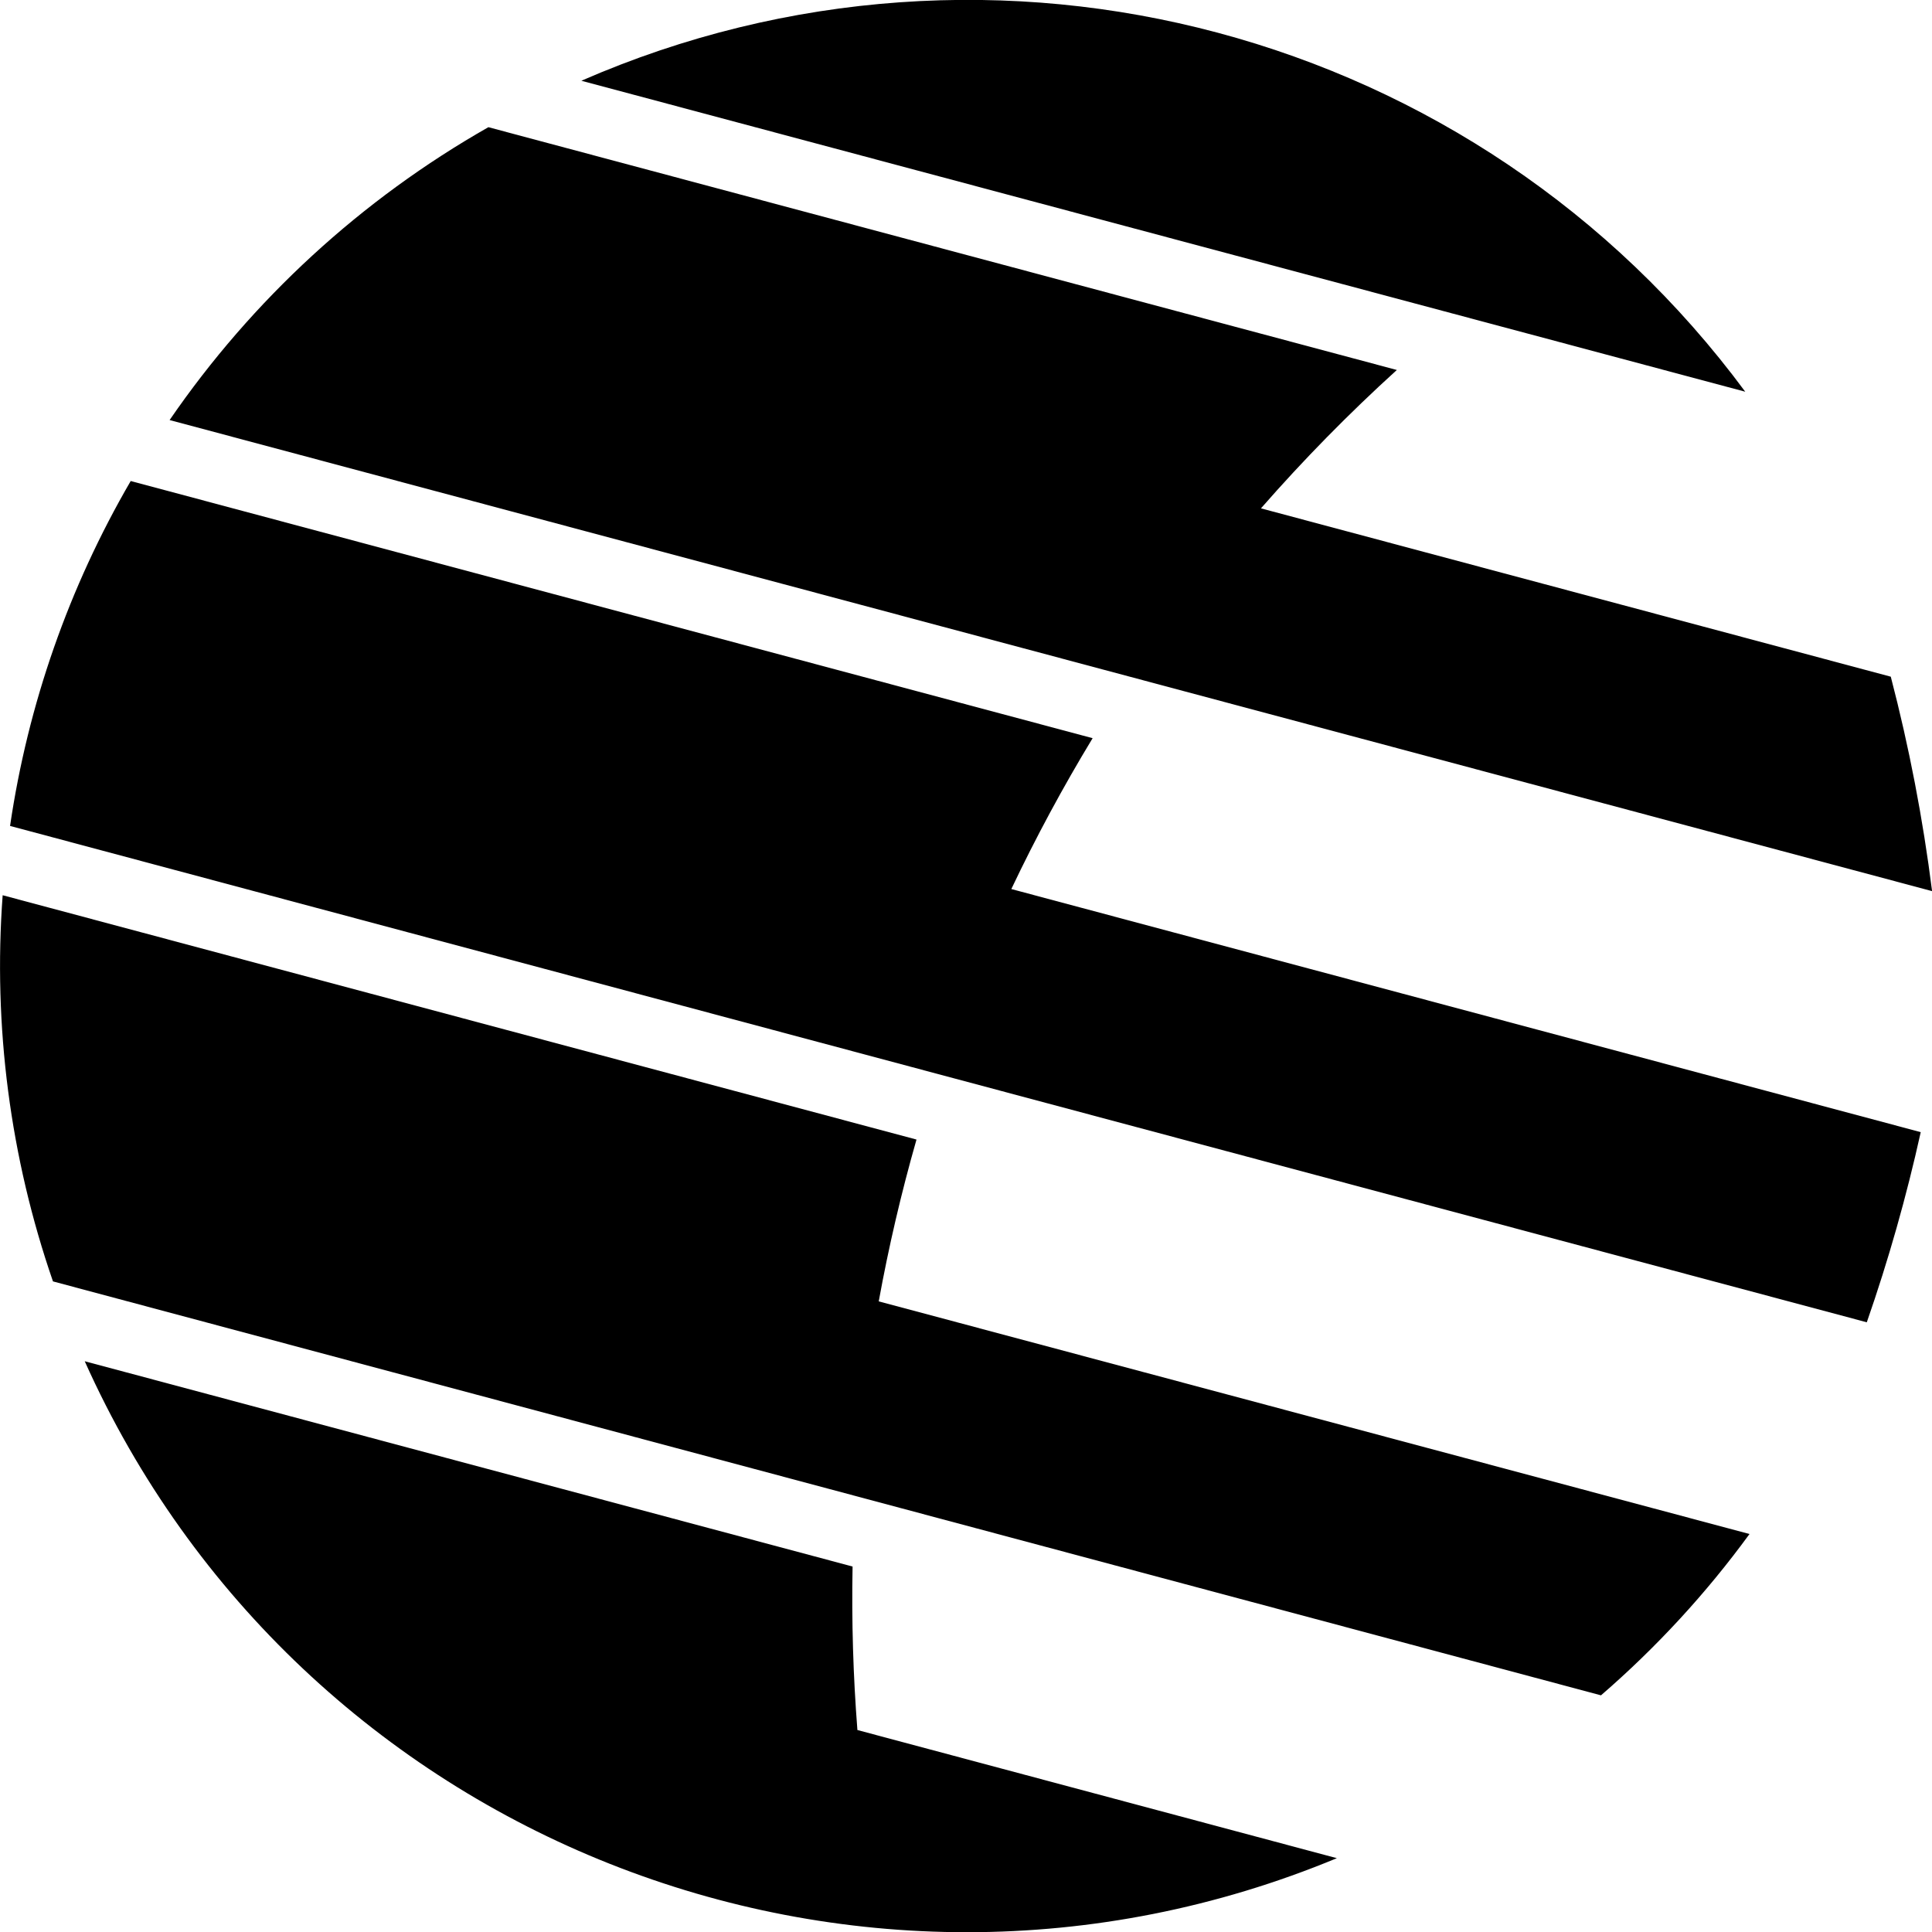
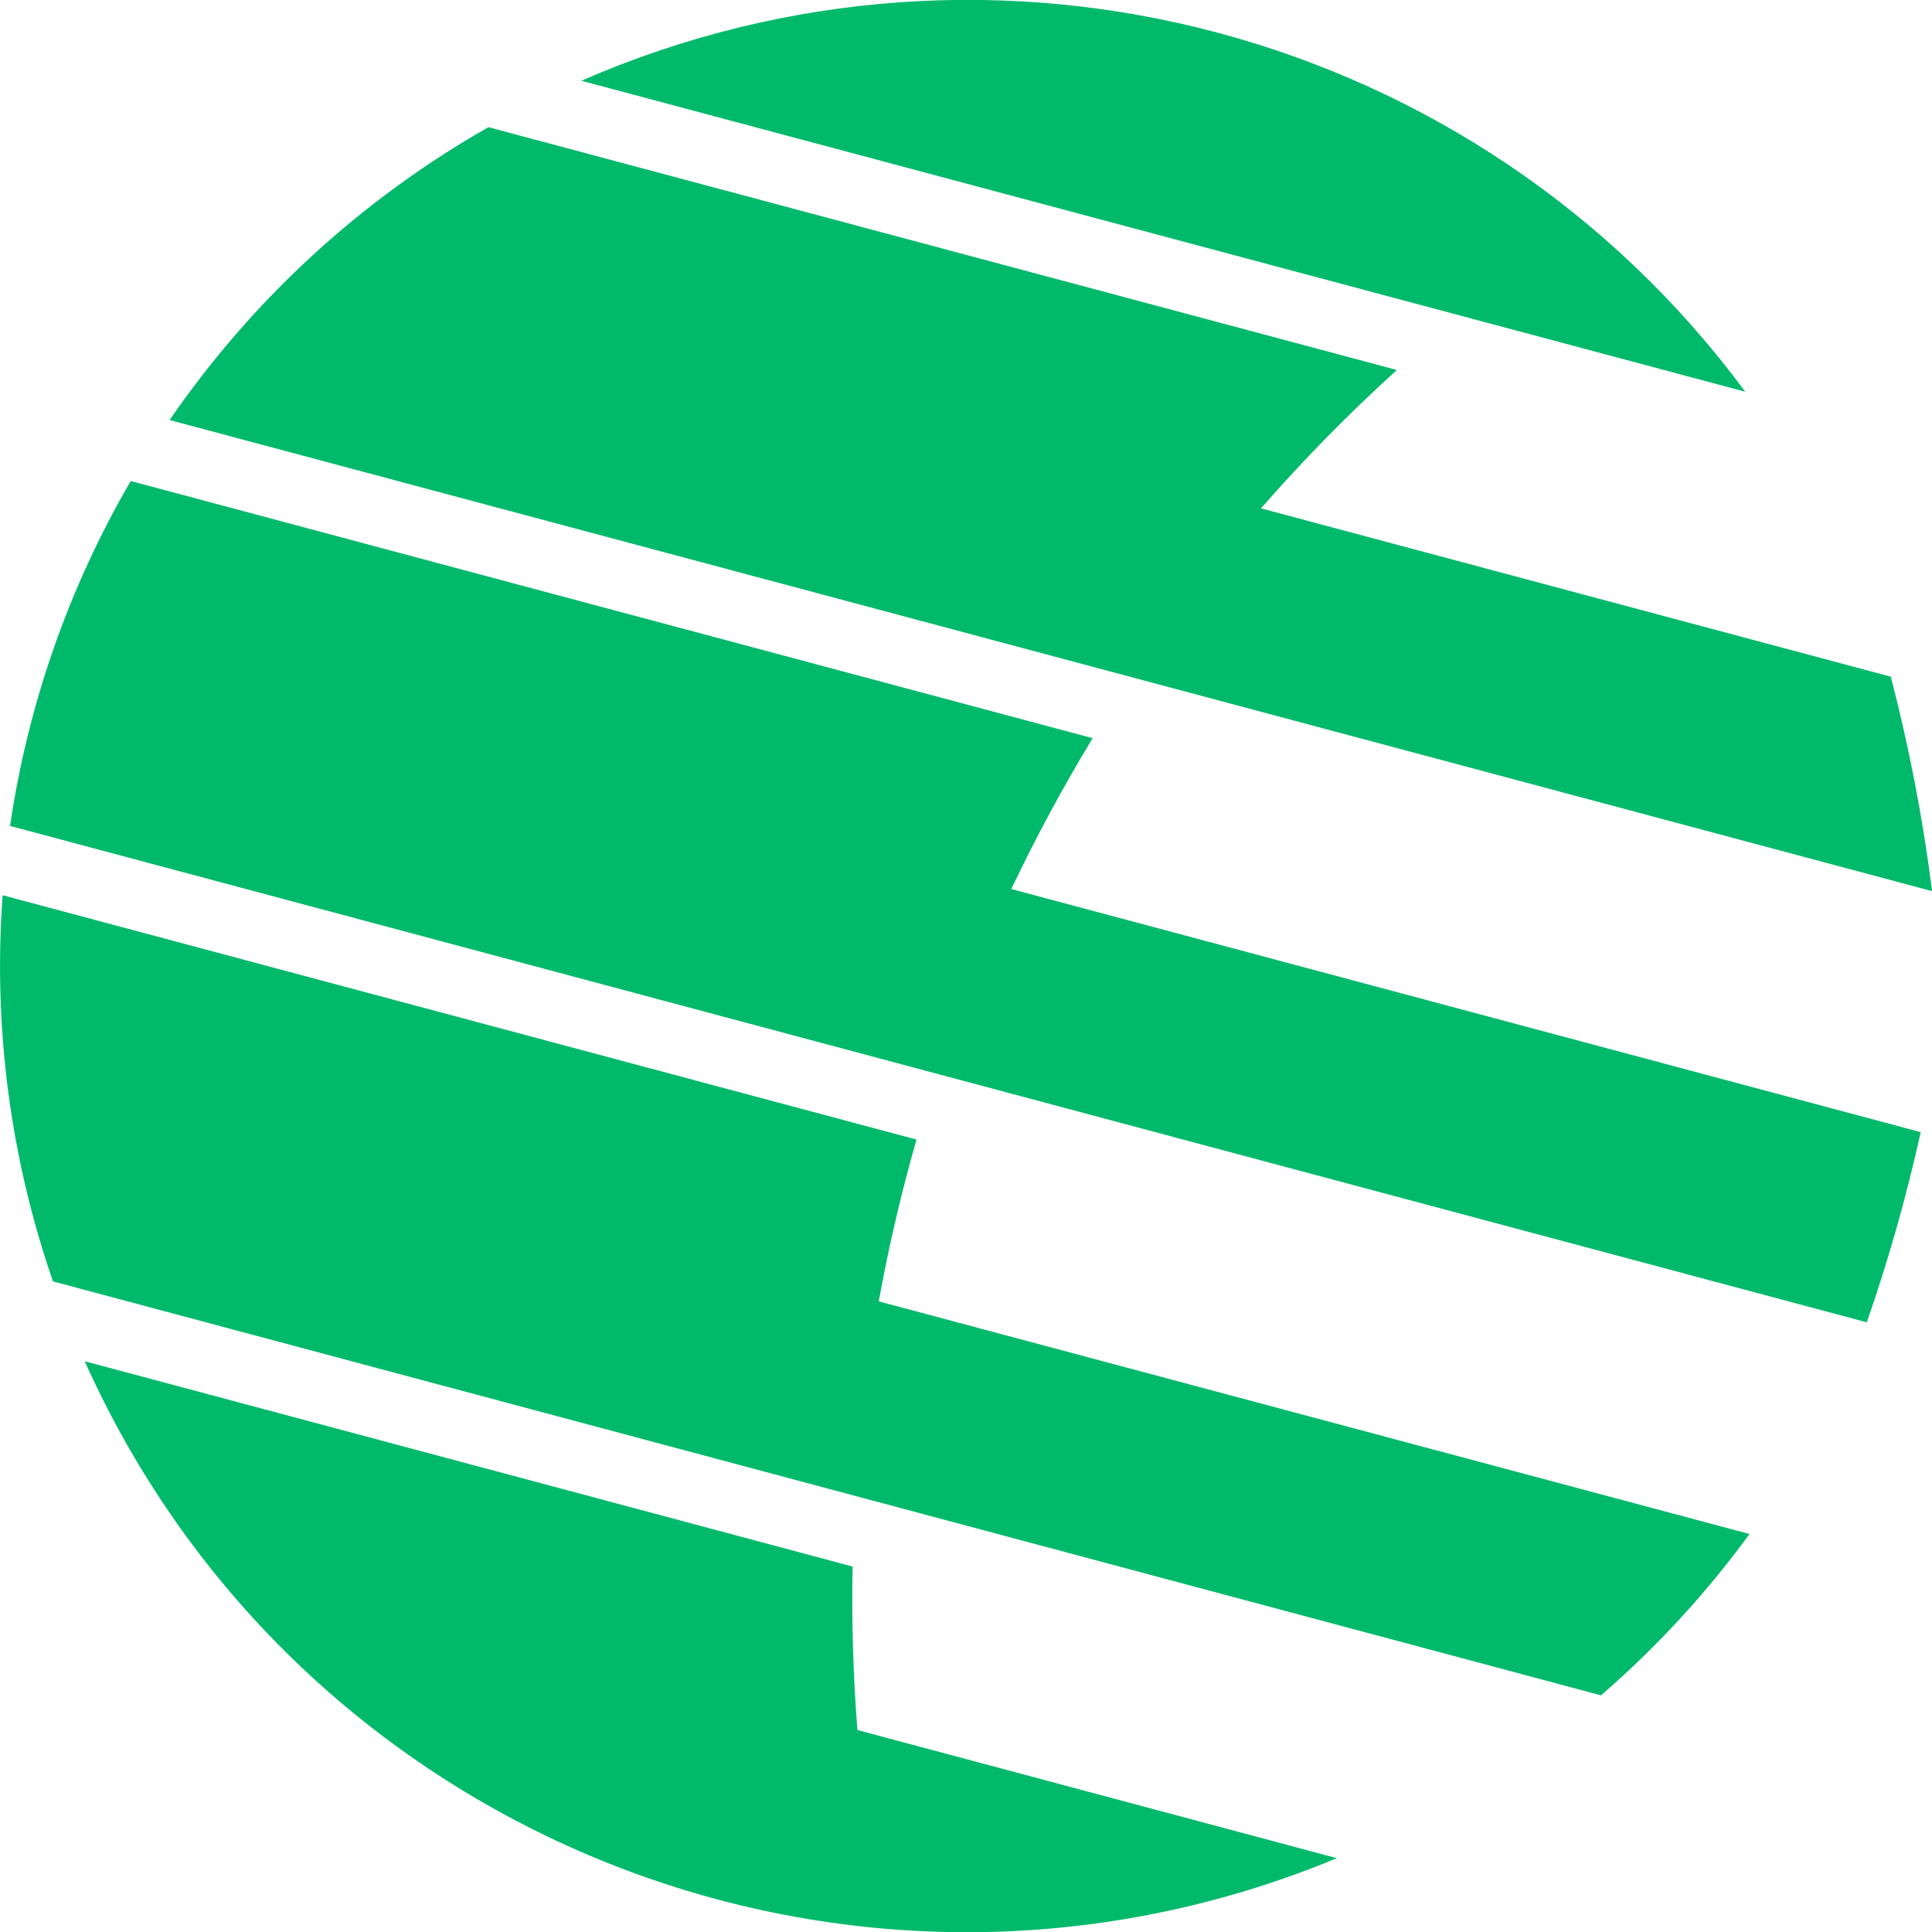
- <svg xmlns="http://www.w3.org/2000/svg" role="img" viewBox="0 0 24 24">
+ <svg xmlns="http://www.w3.org/2000/svg" fill="#00B96B" role="img" viewBox="0 0 24 24">
  <path d="m1.053 16.91 9.538 2.55a21 20.981 0 0 0 .06 2.031l5.956 1.592a12 11.99 0 0 1-15.554-6.172m-1.02-5.79 11.352 3.035a21 20.981 0 0 0-.469 2.01l10.817 2.89a12 11.99 0 0 1-1.845 2.004L.658 15.918a12 11.99 0 0 1-.625-4.796m1.593-5.146L13.573 9.17a21 20.981 0 0 0-1.01 1.874l11.297 3.02a21 20.981 0 0 1-.67 2.362l-11.55-3.087L.125 10.26a12 11.99 0 0 1 1.499-4.285ZM6.067 1.58l11.285 3.016a21 20.981 0 0 0-1.688 1.719l7.824 2.091a21 20.981 0 0 1 .513 2.664L2.107 5.218a12 11.99 0 0 1 3.96-3.638M21.68 4.866 7.222 1.003A12 11.99 0 0 1 21.68 4.866" />
</svg>
